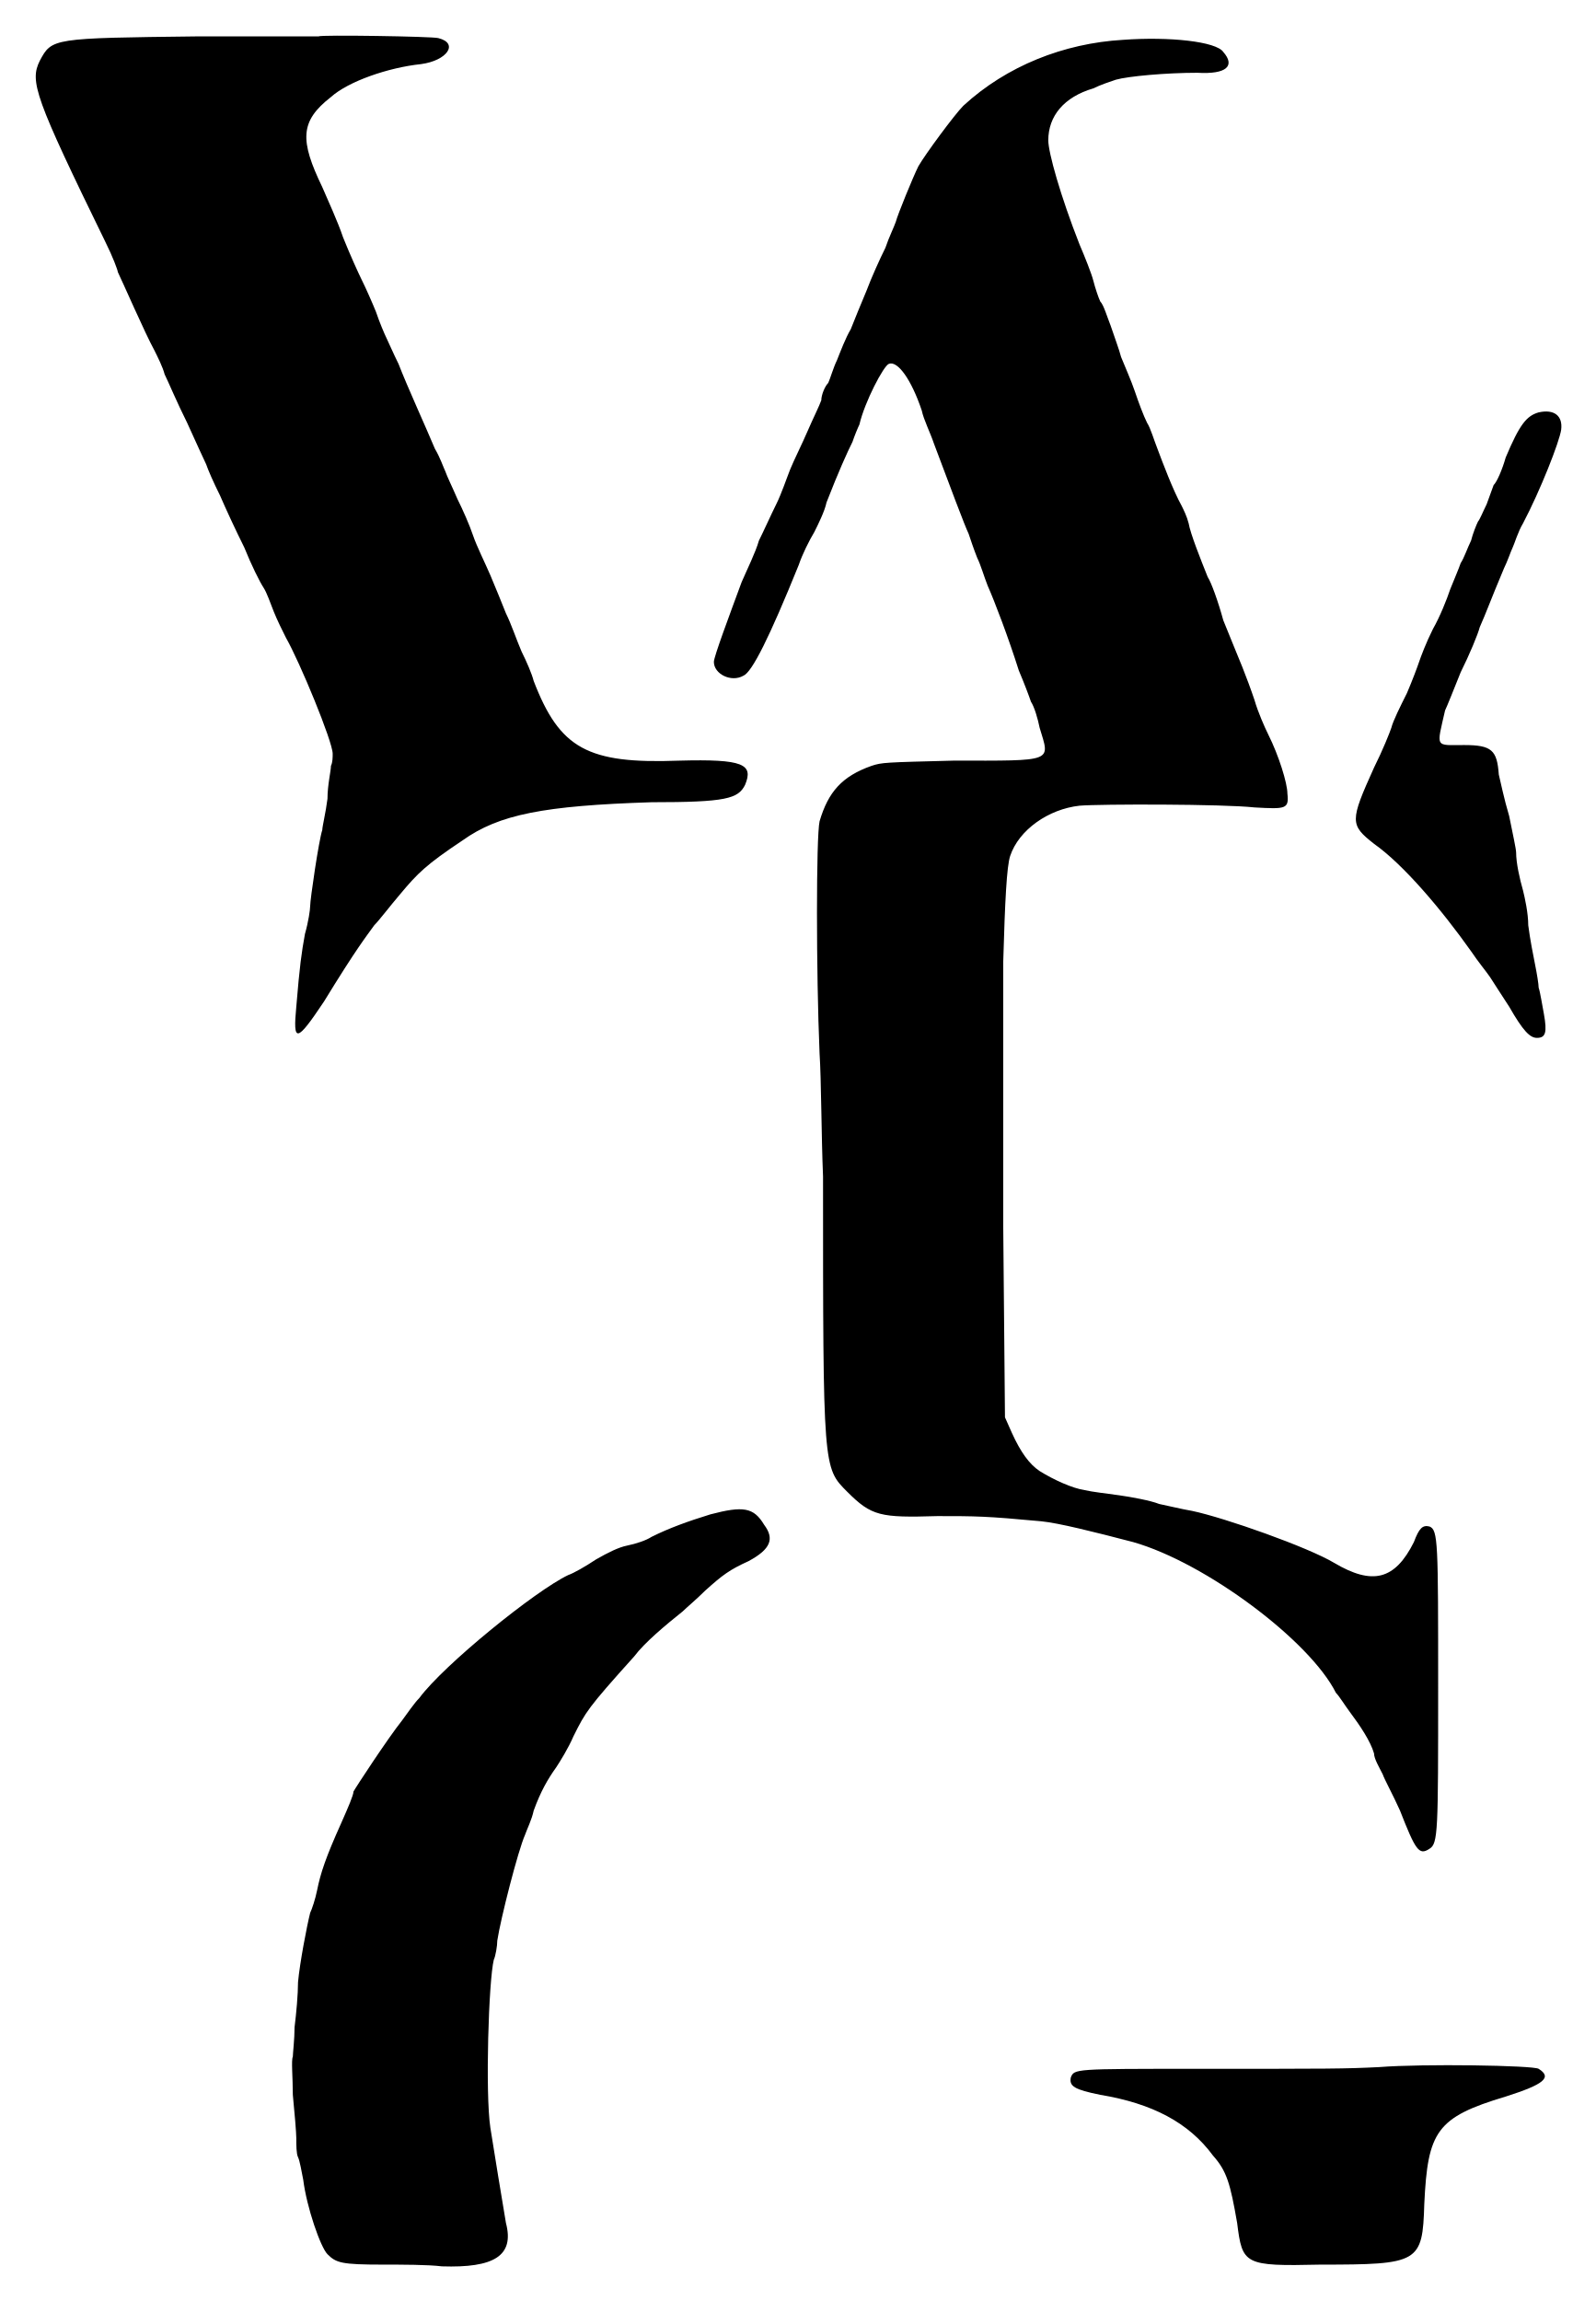
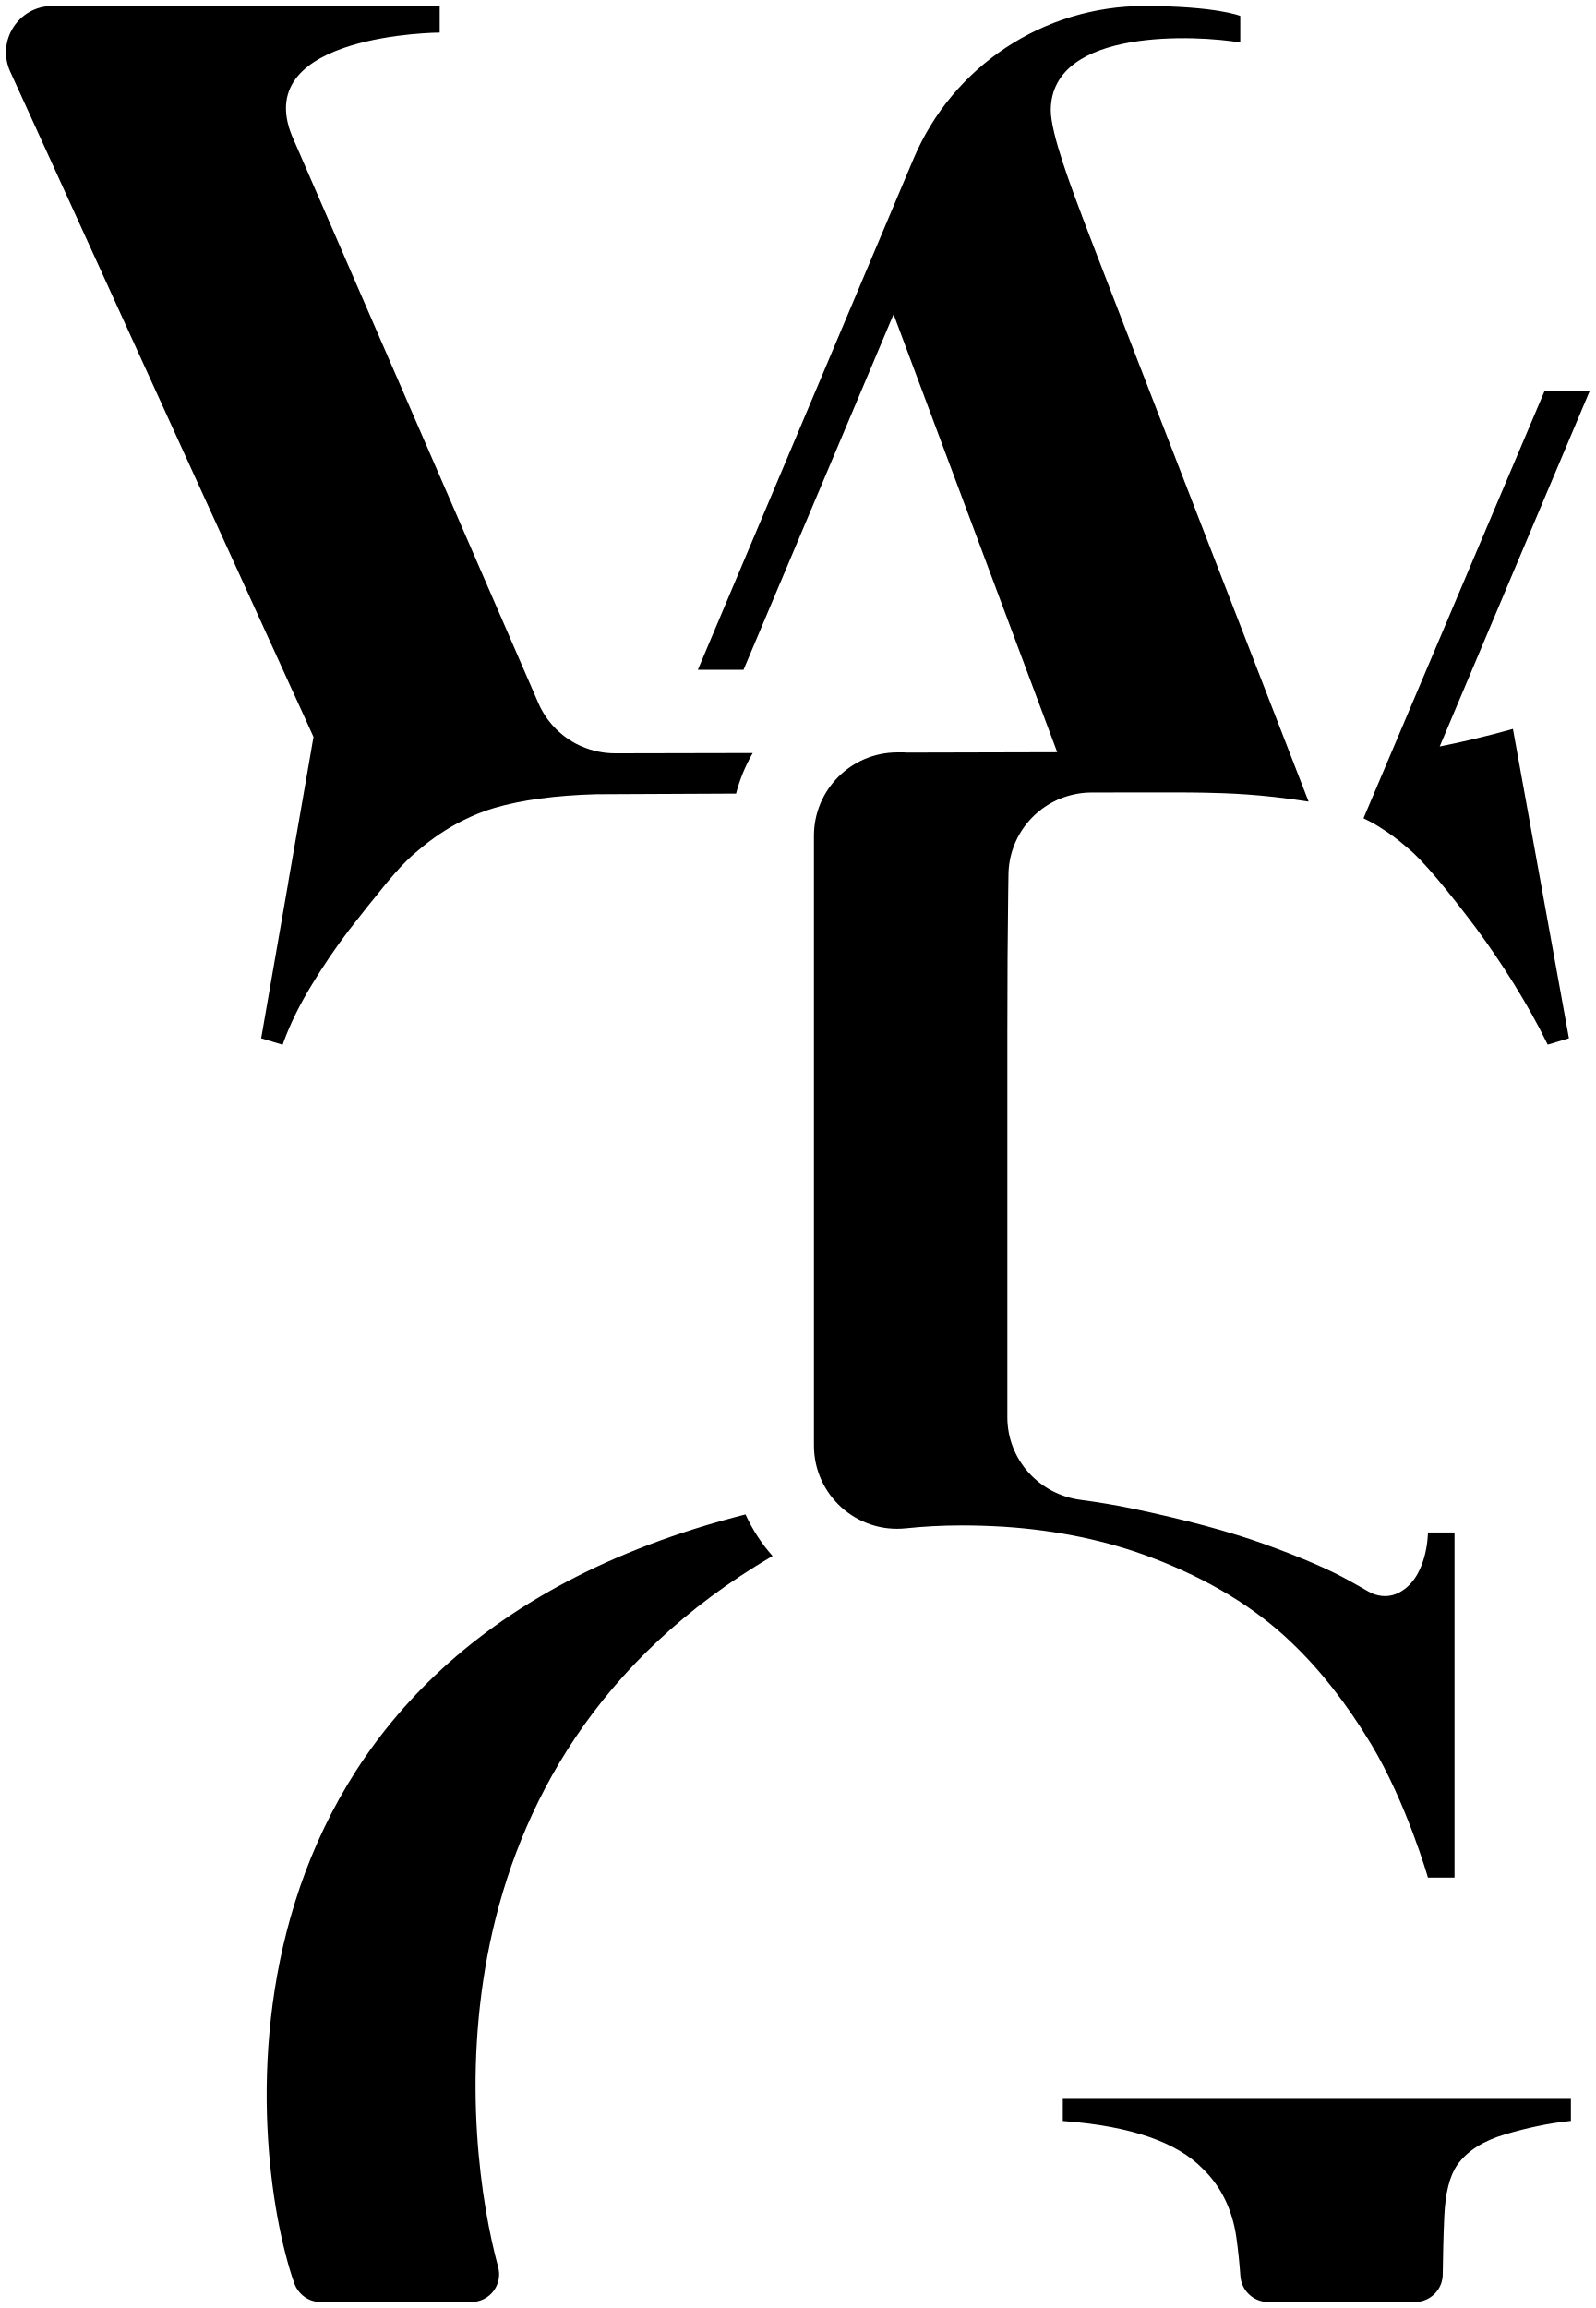
- <svg xmlns="http://www.w3.org/2000/svg" viewBox="0 0 921 1328" fill="currentColor">
-   <path fill-rule="evenodd" d="M184 21C184 21 152 21 114 21C30 22 30 22 23 35C17 47 20 56 61 140C65 148 68 156 68 157C70 161 84 193 89 202C91 206 94 212 95 216C97 220 102 232 108 244C113 255 118 266 119 268C120 271 123 278 127 286C130 293 136 306 141 316C145 326 150 336 152 339C154 342 156 348 158 353C160 358 163 364 165 368C173 382 192 428 192 435C192 437 192 440 191 442C191 445 189 453 189 461C188 469 186 477 186 479C184 485 179 519 179 523C179 525 178 532 176 539C174 550 173 557 171 581C169 602 171 602 187 578C206 547 211 541 216 534C219 531 225 523 231 516C241 504 246 499 267 485C288 470 314 465 376 463C419 463 426 461 430 453C435 441 429 438 392 439C339 441 323 432 308 393C307 389 304 382 301 376C298 369 295 360 292 354C290 349 286 339 283 332C280 325 275 315 273 309C271 303 267 294 264 288C261 281 258 275 257 272C256 270 254 264 251 259C246 247 235 223 230 210C227 204 224 197 223 195C222 193 219 186 217 180C215 175 211 166 209 162C207 158 202 147 198 137C195 128 189 115 186 108C173 81 173 70 191 56C201 47 224 39 243 37C258 35 265 25 253 22C250 21 184 20 184 21M648 23C614 25 581 38 556 61C551 66 534 89 530 96C527 102 518 124 517 128C516 131 513 137 511 143C508 149 503 160 500 168C497 175 493 185 491 190C488 195 485 203 483 208C481 212 479 219 478 221C476 223 474 228 474 231C473 234 469 242 466 249C463 256 458 266 456 271C454 276 451 285 448 291C445 297 441 306 438 312C436 319 431 329 428 336C421 355 412 379 412 382C412 389 422 394 429 390C434 388 444 368 461 326C463 320 467 312 470 307C472 303 476 295 477 290C484 272 489 261 492 255C493 252 495 247 496 245C499 232 510 211 513 210C518 208 526 219 532 237C533 242 537 250 539 256C548 280 557 304 559 308C560 311 562 317 564 322C566 326 568 333 570 338C574 347 582 368 588 387C591 394 594 402 595 405C597 408 599 415 600 420C606 440 609 439 550 439C511 440 509 440 503 442C486 448 478 457 473 474C471 483 471 561 473 608C474 623 474 655 475 679C475 848 475 847 489 861C503 875 508 876 541 875C563 875 569 875 601 878C611 879 631 884 654 890C696 902 756 947 771 977C773 979 776 984 779 988C785 996 791 1005 793 1012C793 1015 796 1020 798 1024C799 1027 804 1036 808 1045C817 1068 819 1071 825 1067C830 1064 830 1057 830 974C830 890 830 883 825 881C821 880 819 882 816 890C805 912 792 915 770 902C755 893 707 876 688 872C682 871 674 869 669 868C664 866 653 864 646 863C639 862 630 861 626 860C619 859 608 854 600 849C594 845 589 838 584 827L580 818 579 708C579 648 579 596 579 594C579 592 579 574 579 555C580 520 581 500 583 494C588 479 605 467 623 465C635 464 706 464 724 466C742 467 744 467 743 458C743 452 738 436 732 424C730 420 726 411 724 404C722 398 719 390 717 385C715 380 710 368 706 358C703 347 699 336 697 333C693 323 687 308 686 302C685 298 683 294 682 292C677 283 671 267 668 259C666 254 664 247 662 244C660 240 657 232 655 226C653 220 649 211 647 206C646 202 643 194 641 188C639 183 637 176 635 174C634 172 632 166 631 162C630 158 626 148 623 141C612 113 605 88 605 81C605 67 614 56 631 51C635 49 641 47 644 46C651 44 673 42 691 42C708 43 713 38 706 30C702 24 675 21 648 23M888 238C881 240 877 245 869 264C867 271 864 278 862 280C861 283 859 288 858 291C856 295 854 300 853 301C852 303 850 308 849 312C847 316 845 322 843 325C842 328 839 335 837 340C835 346 831 356 827 363C823 371 820 379 819 382C818 385 815 393 812 400C808 408 804 416 803 420C802 423 798 433 793 443C779 474 779 476 793 487C810 499 832 525 849 549C853 555 858 561 860 564C862 567 867 575 871 581C879 595 883 599 887 599C892 599 893 596 891 585C890 580 889 573 888 570C888 568 887 562 886 557C885 552 883 542 882 534C882 527 880 518 879 514C877 507 875 498 875 492C875 490 873 481 871 471C868 461 866 451 865 447C864 433 861 430 845 430C828 430 829 432 834 410C835 408 839 398 843 388C848 378 853 366 854 362C858 353 860 347 868 328C870 324 872 318 873 316C874 314 876 307 879 302C889 283 900 255 901 248C902 240 897 236 888 238M410 874C397 878 386 882 376 887C373 889 367 891 362 892C357 893 351 896 344 900C338 904 331 908 328 909C309 918 256 961 242 980C239 983 235 989 232 993C224 1003 205 1032 204 1034C204 1036 201 1043 197 1052C188 1072 185 1081 183 1091C182 1096 180 1102 179 1104C177 1112 173 1133 172 1144C172 1151 171 1162 170 1170C170 1177 169 1185 169 1187C168 1189 169 1199 169 1209C170 1219 171 1231 171 1234C171 1238 171 1243 172 1245C173 1247 174 1253 175 1258C177 1274 185 1297 189 1301C194 1306 197 1307 221 1307C232 1307 247 1307 255 1308C285 1309 297 1302 292 1283C290 1271 285 1241 283 1228C280 1208 282 1143 285 1131C286 1129 287 1123 287 1120C289 1107 299 1068 303 1059C304 1056 307 1050 308 1045C312 1034 316 1027 321 1020C323 1017 328 1009 331 1002C338 988 339 986 366 956C372 948 384 938 394 930C396 928 402 923 407 918C417 909 421 906 432 901C445 894 447 888 441 880C435 870 429 869 410 874M796 1193C776 1194 768 1194 690 1194C620 1194 620 1194 618 1199C617 1204 620 1206 635 1209C665 1214 686 1225 700 1244C708 1253 710 1260 714 1283C717 1307 718 1308 762 1307C819 1307 821 1306 822 1272C824 1230 829 1222 869 1210C891 1203 896 1199 888 1194C885 1192 821 1191 796 1193" />
+ <svg xmlns="http://www.w3.org/2000/svg" viewBox="498 498 1040 1504" fill="currentColor">
+   <path d="M1190.66,1880.13l2.09.16c42.34,3.32,72.24,13.65,88.93,30.75,12.1,11.64,19.55,26.85,22.13,45.19,1.27,8.99,2.08,17.78,2.6,24.98.69,9.49,8.54,16.87,18.06,16.87h95.71c9.91,0,17.98-7.96,18.1-17.87.14-10.97.42-25.36,1.03-38.35.7-15.03,3.56-26.2,8.51-33.2,6.28-8.9,16.73-15.57,31.08-19.83,14.55-4.3,28.3-7.17,40.88-8.54l2.02-.22v-14.37h-331.14v14.43ZM685.93,1072.79l-17.38,99.86-.36,1.93,14,4.22.72-1.99c4.4-12.01,10.56-24.44,18.28-37.05,7.36-12.19,15.51-24.2,24.25-35.66,8.09-10.44,16.35-20.76,24.56-30.77,1.69-2.05,3.32-3.92,4.89-5.73,5.73-6.58,10.92-11.65,15.45-15.27,9.29-7.96,19.13-14.6,29.38-19.67,6.7-3.38,13.64-6.15,20.46-8.15,17.5-5.13,39.82-8.21,66.43-8.93.42-.06,57.98-.24,91.11-.42,2.42-9.35,6.1-18.22,10.86-26.43l-89.67.18c-7.48,0-14.72-1.51-21.36-4.34-1.39-.54-2.72-1.21-4.05-1.87-10.74-5.67-19.55-14.84-24.62-26.49l-160.74-370.06c-26.61-66.31,96.42-66.92,96.42-66.92v-17.32h-252.46c-21.96,0-36.57,22.69-27.46,42.72,28.06,61.49,122.37,268.39,169.85,372.53l2.6,5.67c4.22,9.29,8.08,17.68,11.34,24.92l3.74,8.15c1.15,2.53,2.23,4.89,3.2,7l.36.78,6.58,14.54-2.78,16.11-13.64,78.44ZM689.67,1985.59c2.59,7.42,9.35,12.49,17.2,12.49h98.35c11.89,0,20.58-11.28,17.44-22.81-21.9-80.19-52.01-328,178.84-463.34-7.18-8.03-13.09-17.14-17.62-27.09-360.16,91.59-324.38,414.34-294.21,500.75ZM1339.64,1568.29c18.46,17.5,35.96,39.76,51.95,66.25,23.17,38.43,37.05,87.01,37.05,87.01h17.32v-224.94h-17.32s0,31.35-20.68,40.03c-5.87,2.46-12.62,1.65-18.13-1.54-3.73-2.16-8.07-4.64-13.02-7.36-12.61-7.06-30.89-14.9-54.36-23.41-23.11-8.33-52.32-16.17-86.71-23.35-10.62-2.23-21.78-4.04-33.37-5.61-27.27-3.56-47.85-26.43-47.85-53.88v-249.5c0-37.35.18-65.35.54-90.99.06-4.53.12-8.81.18-13.03.3-25.52,18.22-46.76,42.12-52.13,3.86-.91,7.9-1.39,12.07-1.39h.12c31.56-.06,66.43-.12,73.49.12,15.03.36,35.54.78,67.82,5.79,0,0-141.25-364.08-146.8-379.23-7.12-19.07-21.42-56.11-21.24-71.62.6-53.82,96.06-48.57,123.51-43.81v-17.32s-15.32-6.4-62.57-6.46c-65.47,0-124.84,39.1-150.36,99.5l-140.59,333.07h29.75l97.81-231.7,50.98,136.43,28.3,75.73,27.39,73.25-99.32.24.06-.12h-5.19c-29.93.12-54.12,24.38-54.12,54.3v397.33c0,32.28,27.94,57.38,60.04,53.94,10.86-1.15,23.05-1.87,36.38-1.87,8.87,0,17.98.3,27.21.84,34.87,2.29,67.46,9.05,96.84,20.27,36.75,14,67.22,32.52,90.69,55.15ZM1397.5,1037.25c2.83,1.75,5.67,3.62,8.57,5.79,1.39,1.03,2.78,2.11,4.16,3.2,1.21,1.03,2.47,2.05,3.74,3.14,3.02,2.35,6.33,5.49,10.01,9.29,3.32,3.5,6.94,7.54,10.8,12.13,7.9,9.41,16.05,19.79,25.04,31.74,8.51,11.53,16.95,23.89,24.98,36.81,8.09,13.09,15.21,25.76,21.06,37.71l.85,1.69,13.81-4.16-36.5-201.59-2.35.66c-15.51,4.28-30.71,7.9-45.37,10.8l97.78-231.7h-29.43l-99.42,234.6-4.65,10.98-13.94,32.88c3.56,1.69,7,3.56,10.32,5.67.18.12.36.24.55.36Z" />
</svg>
